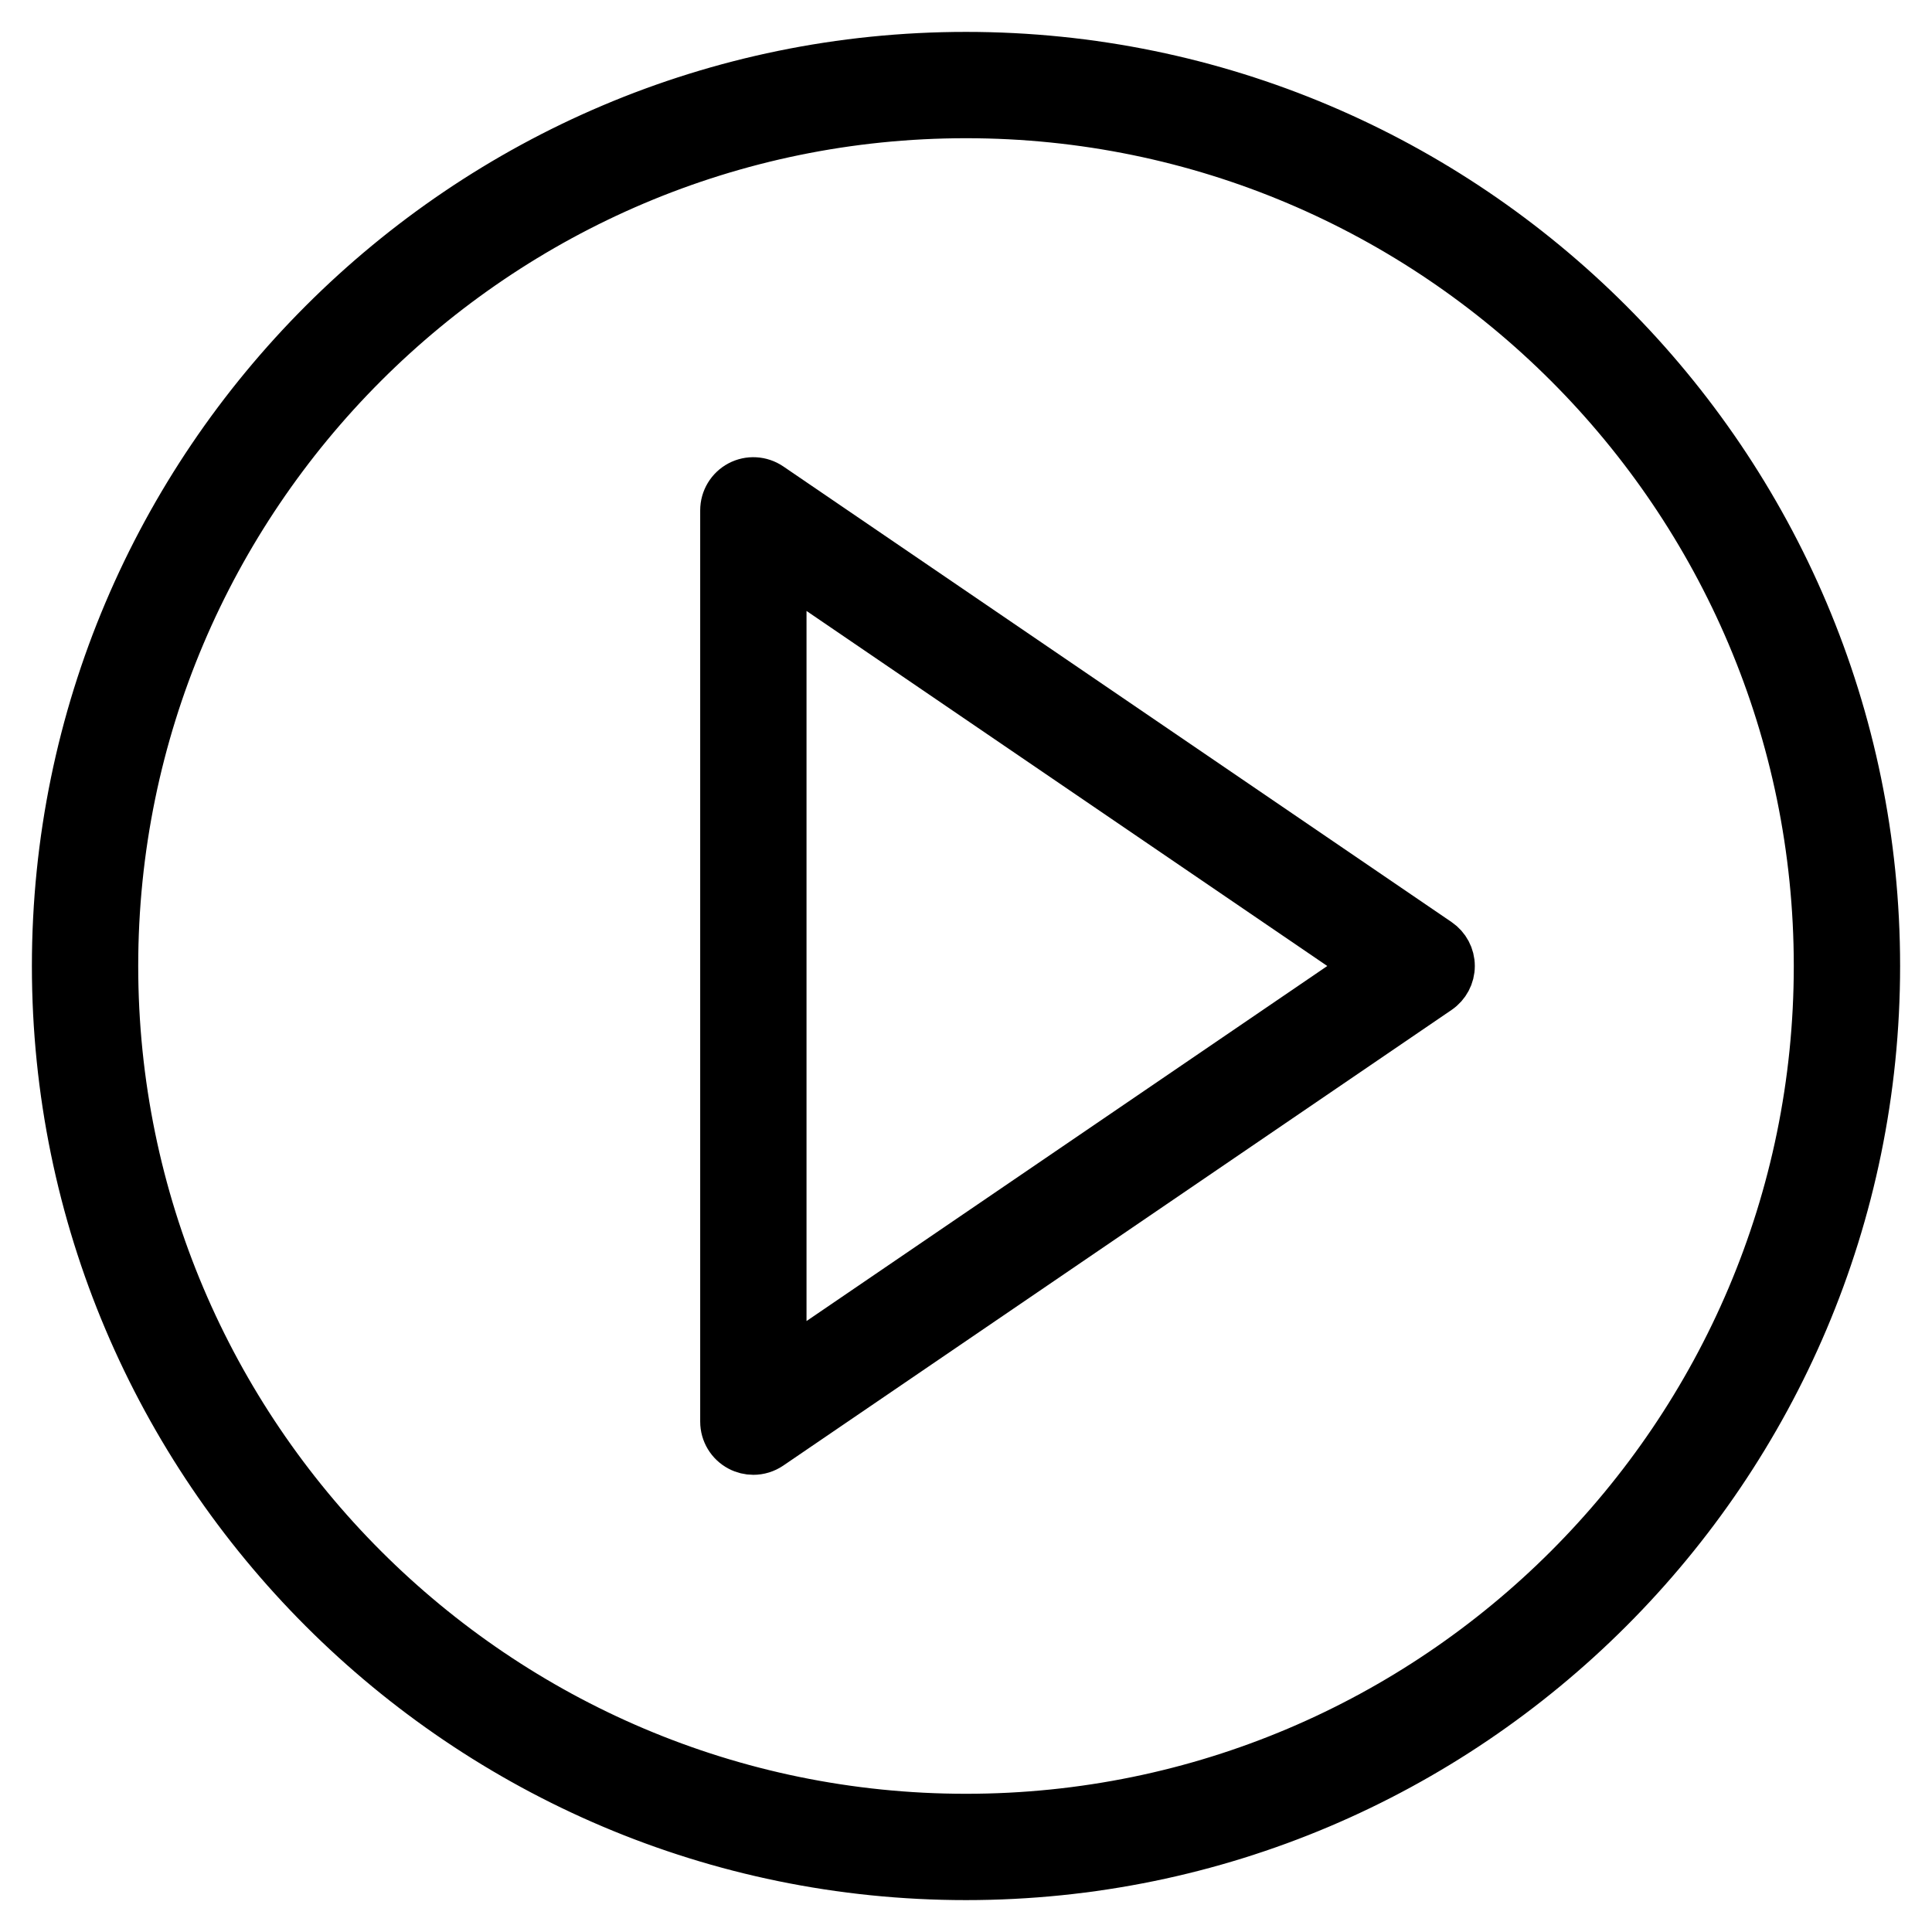
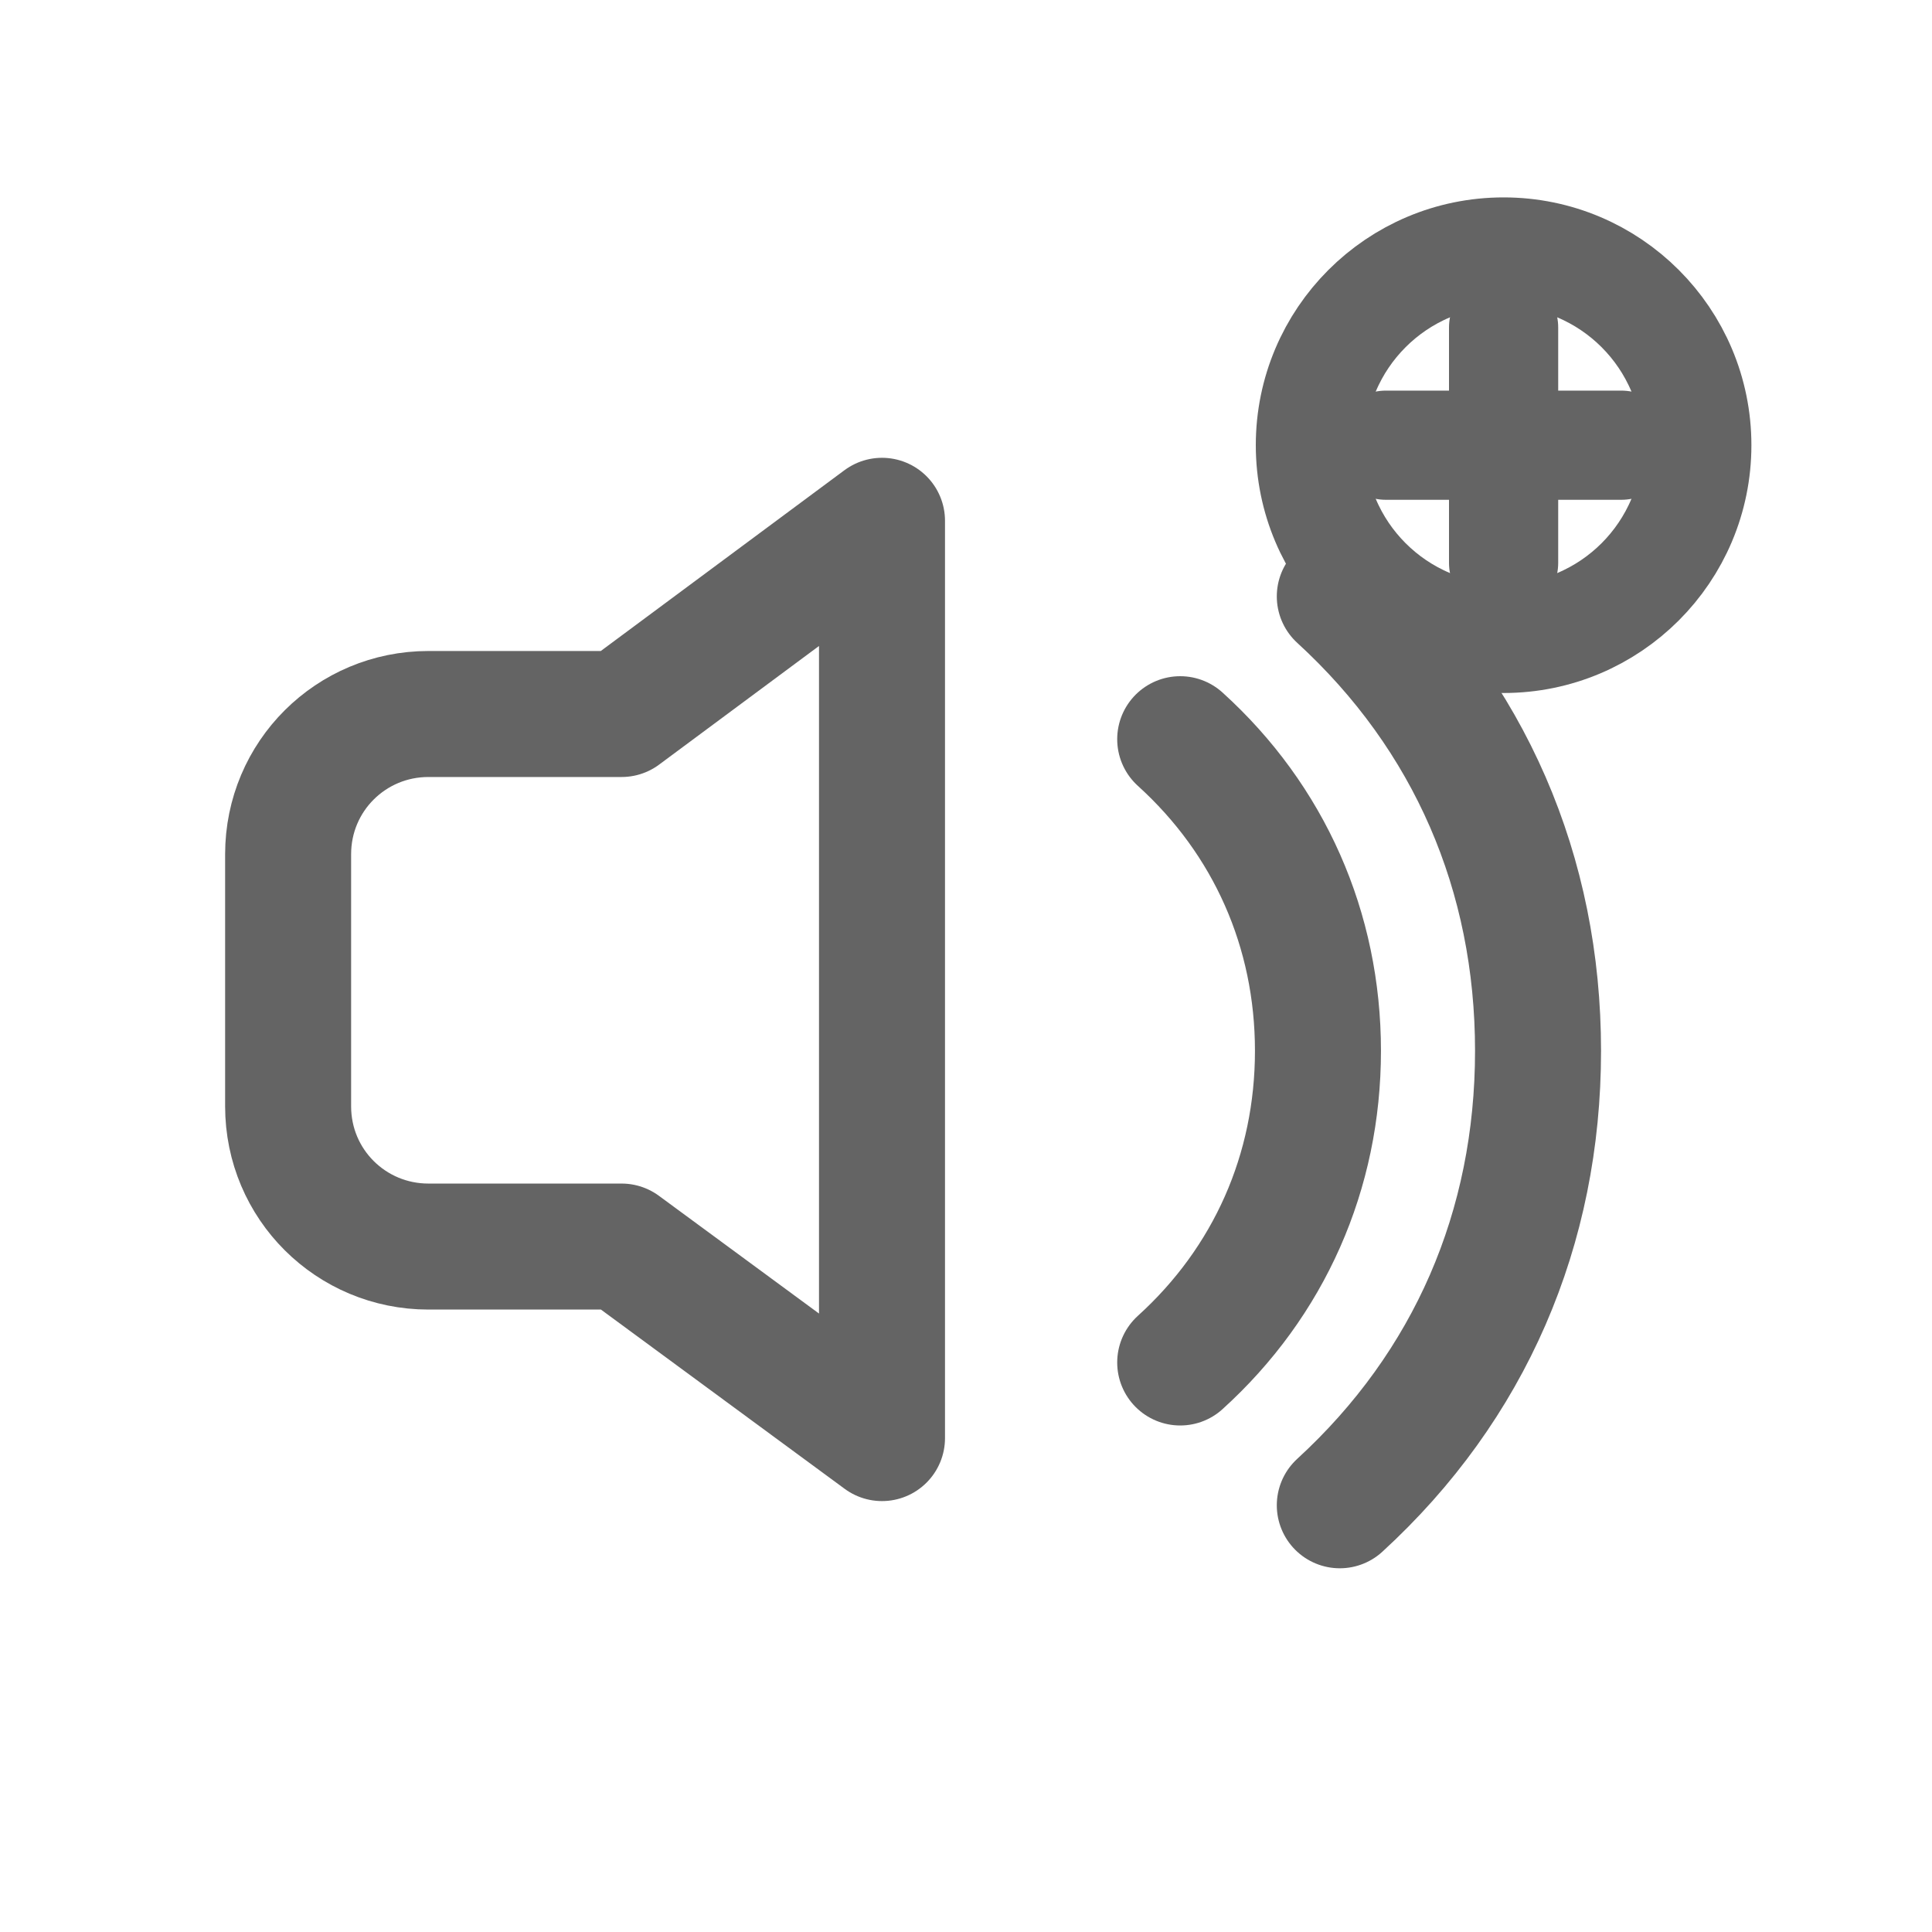
- <svg xmlns="http://www.w3.org/2000/svg" class="pointer" data-local-action="showBackgroundAudio off" fill="#000000" height="25px" width="25px" viewBox="-1.8 -1.8 63.60 63.60" xml:space="preserve" stroke="#000000" stroke-width="1.5">
-   <g id="SVGRepo_bgCarrier" stroke-width="0" />
-   <g id="SVGRepo_tracerCarrier" stroke-linecap="round" stroke-linejoin="round" />
-   <g id="SVGRepo_iconCarrier">
-     <g>
-       <path d="M45.563,29.174l-22-15c-0.307-0.208-0.703-0.231-1.031-0.058C22.205,14.289,22,14.629,22,15v30 c0,0.371,0.205,0.711,0.533,0.884C22.679,45.962,22.84,46,23,46c0.197,0,0.394-0.059,0.563-0.174l22-15 C45.836,30.64,46,30.331,46,30S45.836,29.36,45.563,29.174z M24,43.107V16.893L43.225,30L24,43.107z" />
-       <path d="M30,0C13.458,0,0,13.458,0,30s13.458,30,30,30s30-13.458,30-30S46.542,0,30,0z M30,58C14.561,58,2,45.439,2,30 S14.561,2,30,2s28,12.561,28,28S45.439,58,30,58z" />
-     </g>
-   </g>
+ <svg xmlns="http://www.w3.org/2000/svg" width="22" height="22" viewBox="0 0 23 23" fill="none">
+   <path d="M10.5 6.2 7.4 8.5H5.1c-.92 0-1.67.74-1.67 1.67v3c0 .93.75 1.67 1.67 1.67h2.3l3.1 2.28V6.2Z" stroke="#646464" stroke-width="1.5" stroke-linecap="round" stroke-linejoin="round" />
+   <path d="M14.05 8.8c1.06.96 1.64 2.27 1.64 3.71s-.58 2.75-1.64 3.71" stroke="#646464" stroke-width="1.5" stroke-linecap="round" />
+   <path d="M15.95 7.1c1.55 1.42 2.36 3.3 2.36 5.41s-.81 3.99-2.36 5.41" stroke="#646464" stroke-width="1.5" stroke-linecap="round" />
+   <circle cx="17.9" cy="5.3" r="2.3" fill="none" stroke="#646464" stroke-width="1.3" />
+   <path d="M17.9 3.9V5.3M17.9 5.3v1.4M16.5 5.3h1.4M17.9 5.3h1.4" stroke="#646464" stroke-width="1.3" stroke-linecap="round" />
</svg>
